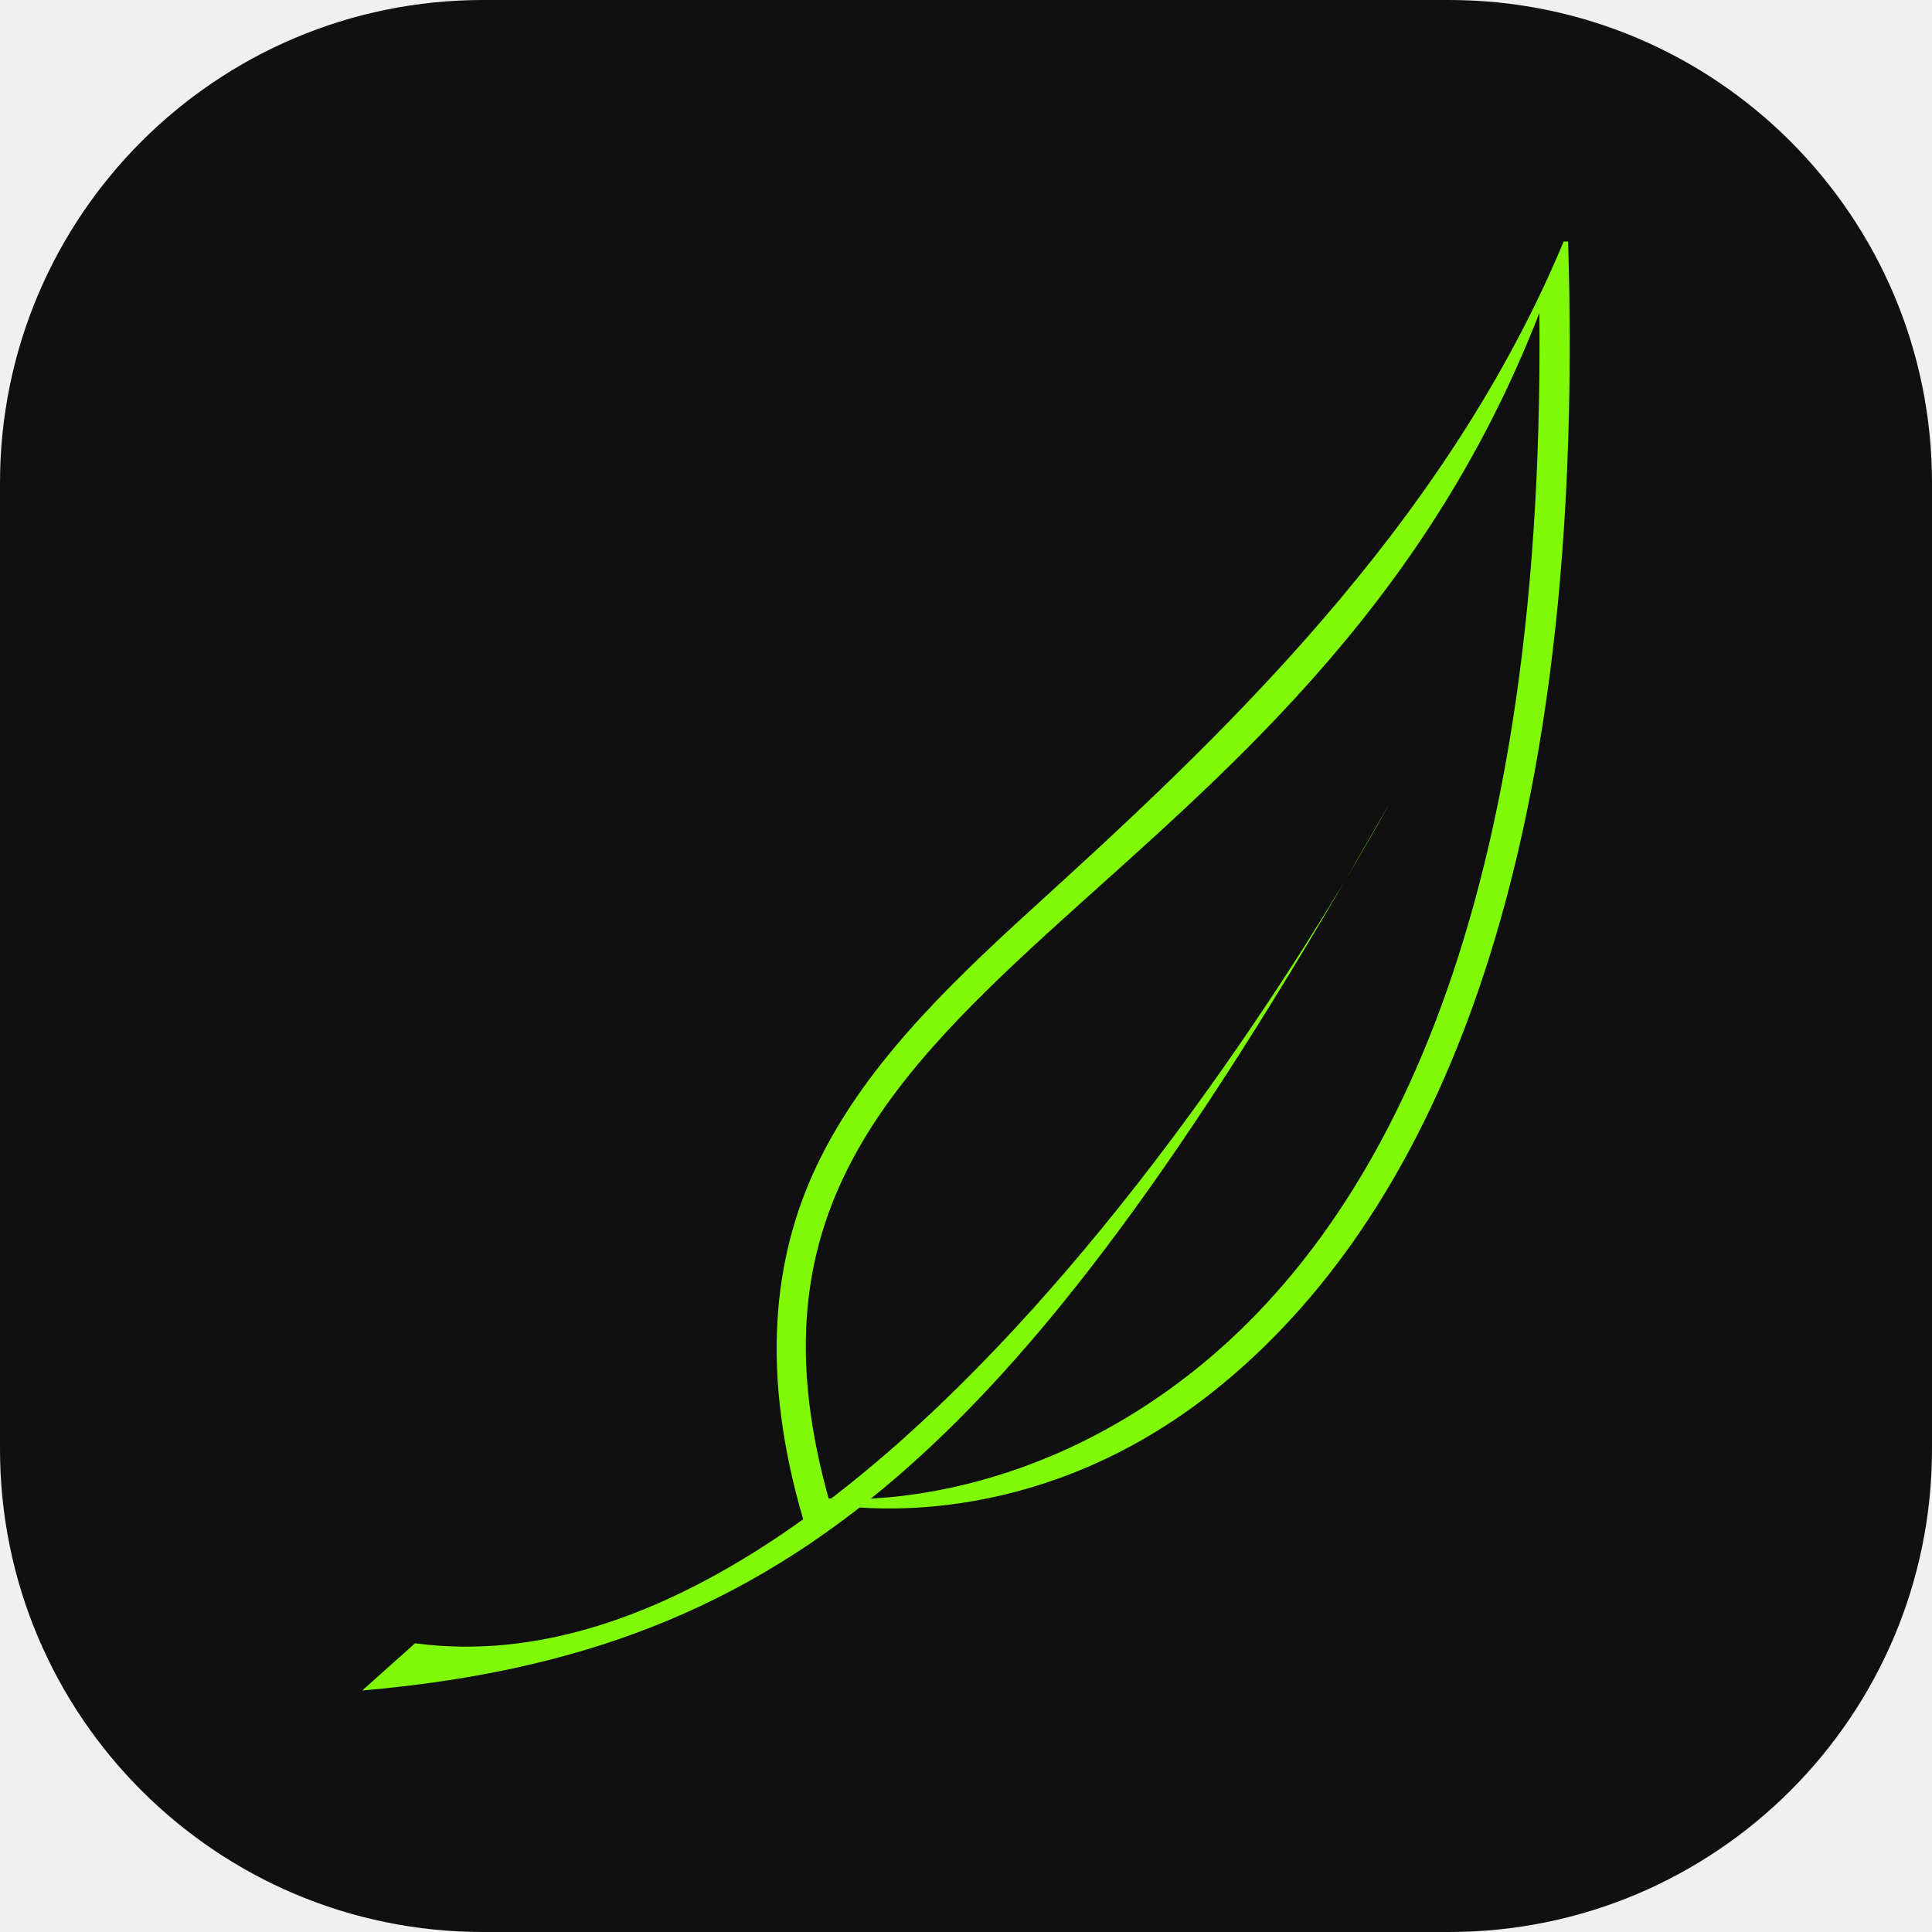
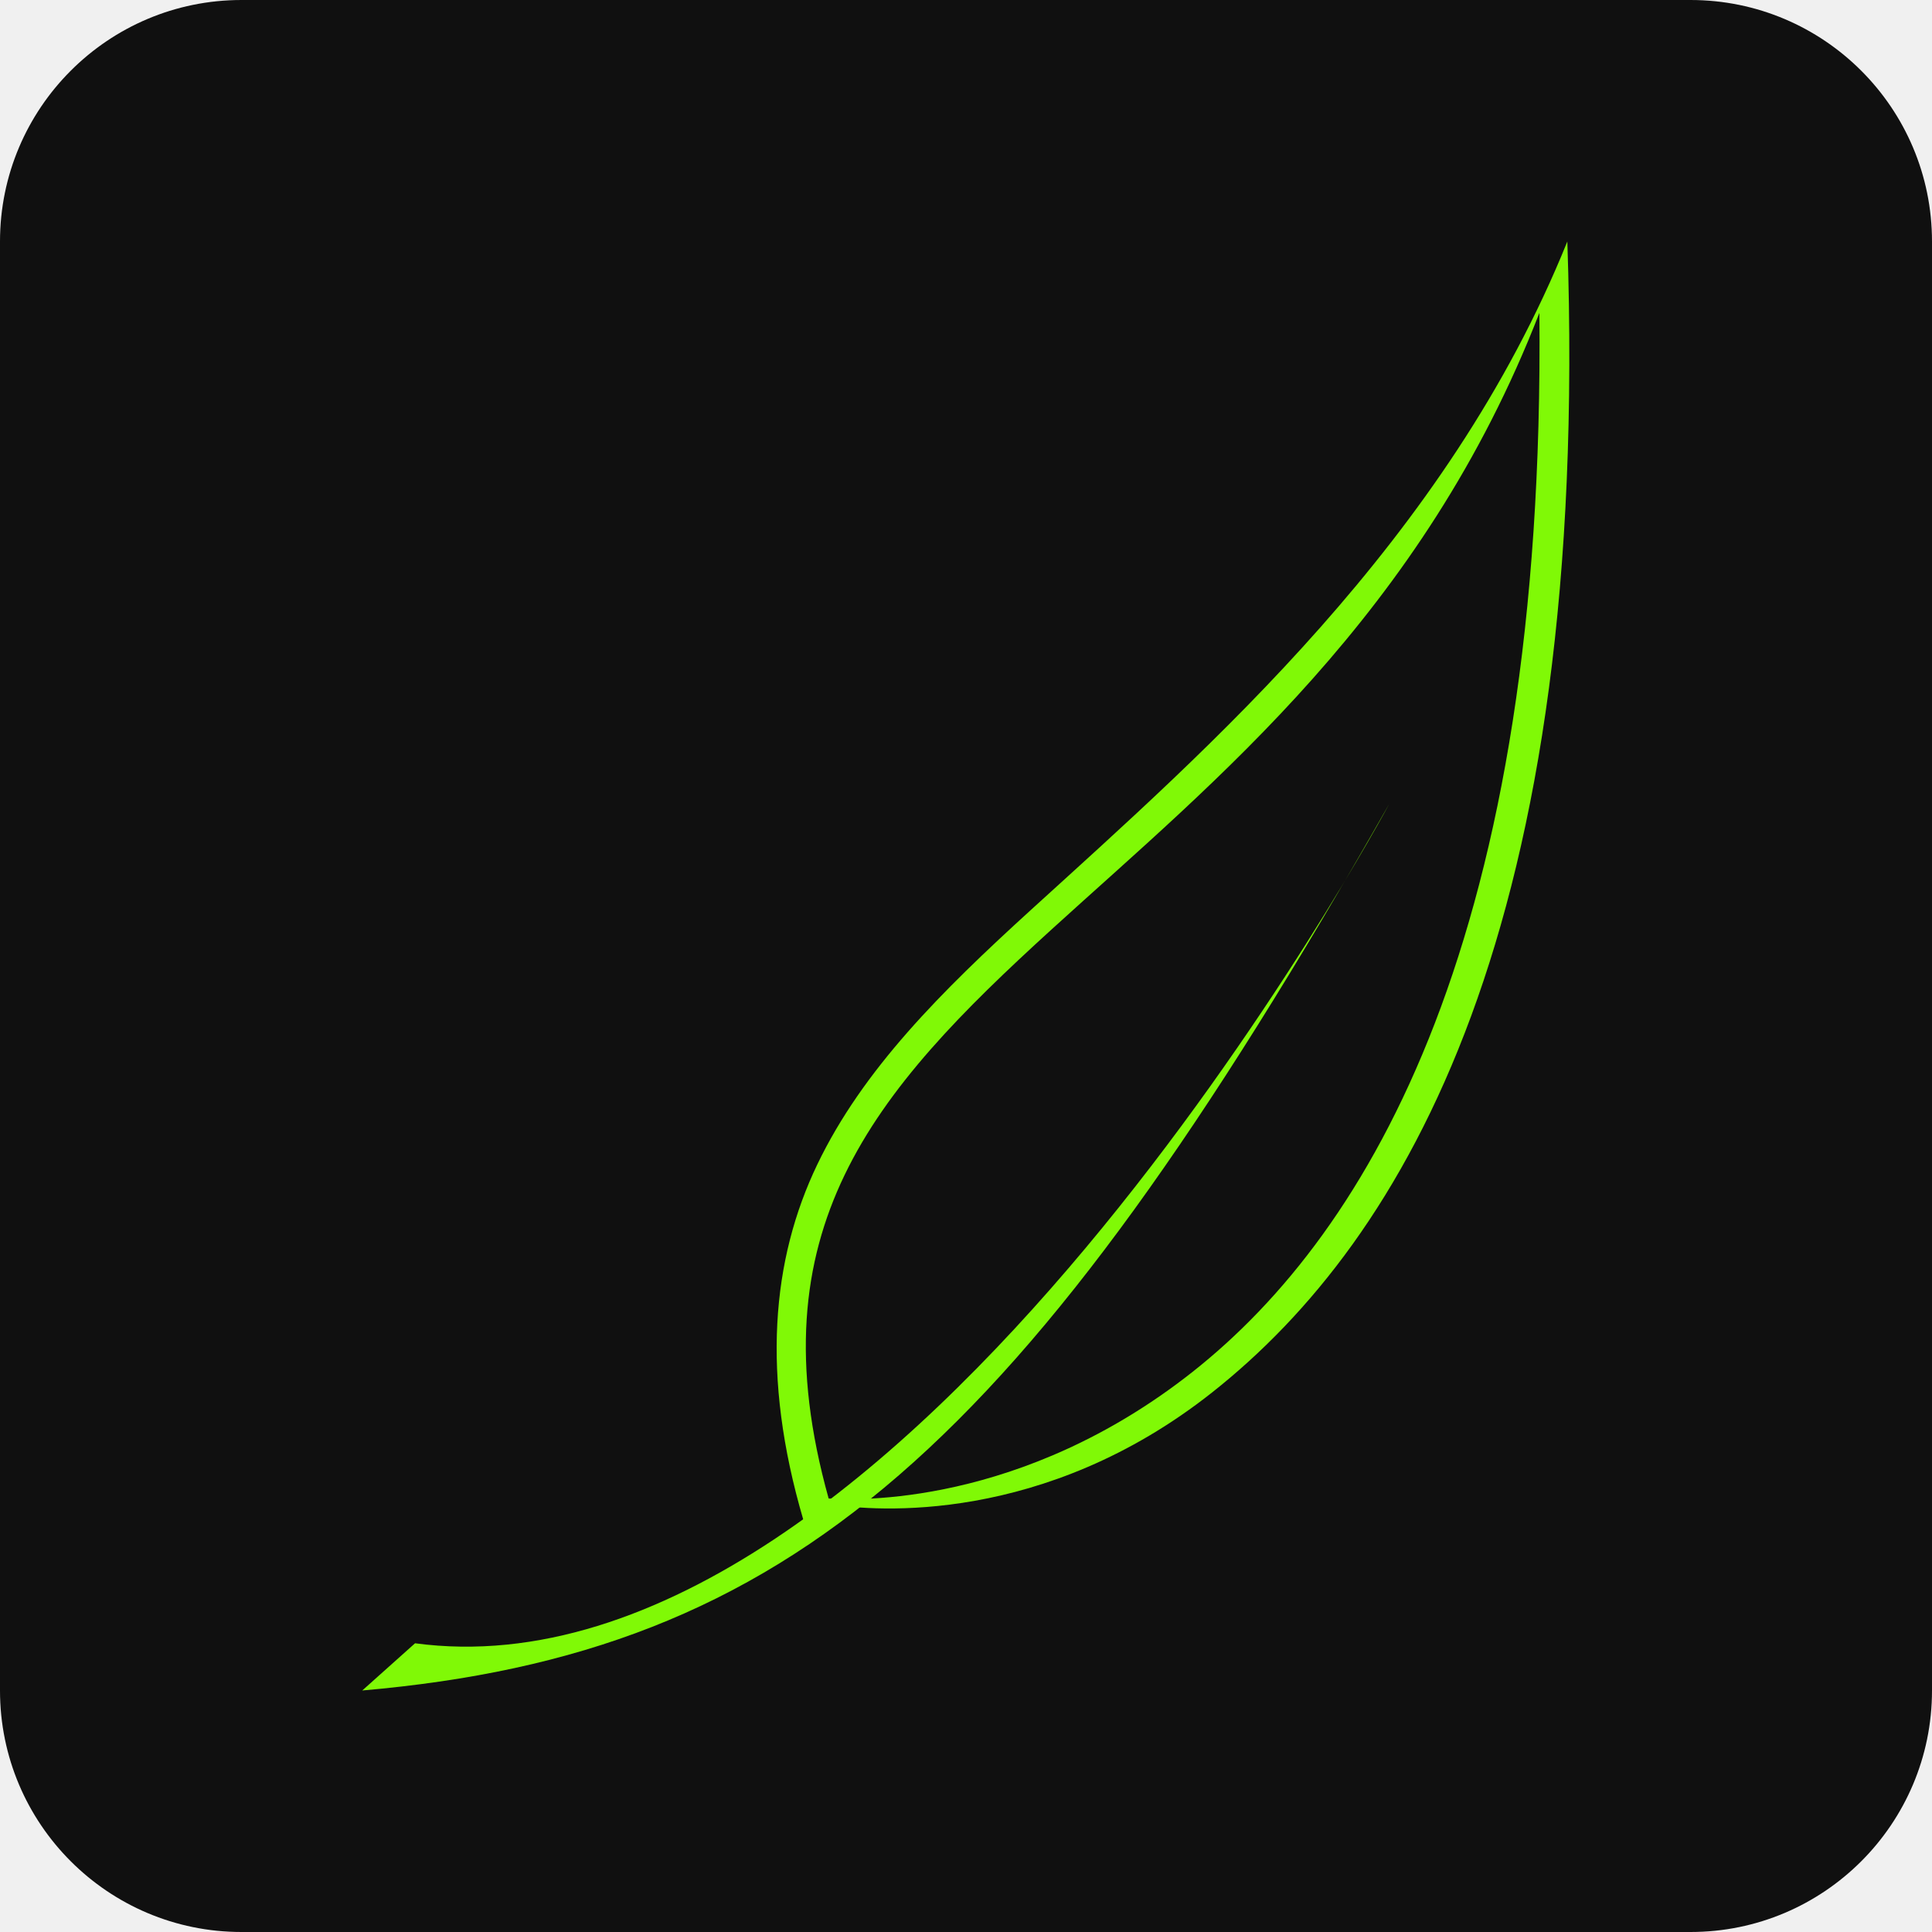
<svg xmlns="http://www.w3.org/2000/svg" width="400" height="400" viewBox="0 0 400 400" fill="none">
-   <rect width="400" height="400" rx="100" fill="#101010" />
+   <rect width="400" height="400" rx="50" fill="#101010" />
  <g clip-path="url(#clip0_1_1140)">
    <path fill-rule="evenodd" clip-rule="evenodd" d="M75 349.999C163.77 342.245 211.688 300.065 287.661 166.378C287.661 166.378 187.175 353.778 85.932 340.224L75 349.999H75Z" fill="#80F906" />
-     <path fill-rule="evenodd" clip-rule="evenodd" d="M324.724 47.603C299.726 109.541 250.336 154.794 213.39 188.434C194.916 205.254 178.661 221.414 169.218 241.08C159.775 260.747 157.534 284.749 166.321 314.659L172.844 315.861C172.844 315.861 172.152 311.992 171.994 311.435C181.112 312.94 216.235 315.723 250.915 288.321C291.112 256.562 329.406 189.192 324.586 47.598L324.725 47.602L324.724 47.603ZM318.714 64.76C319.965 193.568 283.73 254.936 246.922 284.021C211.529 311.985 176.99 310.636 171.563 310.25C163.763 282.329 166.146 261.426 174.824 243.356C183.714 224.841 199.341 209.163 217.692 192.455C251.549 161.63 294.487 127.261 318.72 64.764L318.714 64.76Z" fill="#80F906" />
+     <path fill-rule="evenodd" clip-rule="evenodd" d="M324.5 50C299.501 111.938 250.336 154.794 213.39 188.434C194.916 205.254 178.661 221.414 169.218 241.08C159.775 260.747 157.534 284.749 166.321 314.659L172.844 315.861C172.844 315.861 172.152 311.992 171.994 311.435C181.112 312.94 216.235 315.723 250.915 288.321C291.112 256.562 329.32 191.594 324.5 50ZM318.714 64.76C319.965 193.568 283.73 254.936 246.922 284.021C211.529 311.985 176.99 310.636 171.563 310.25C163.763 282.329 166.146 261.426 174.824 243.356C183.714 224.841 199.341 209.163 217.692 192.455C251.549 161.63 294.487 127.261 318.72 64.764L318.714 64.76Z" fill="#80F906" />
  </g>
  <defs>
    <clipPath id="clip0_1_1140">
      <rect width="250" height="300" fill="white" transform="translate(75 50)" />
    </clipPath>
  </defs>
</svg>
